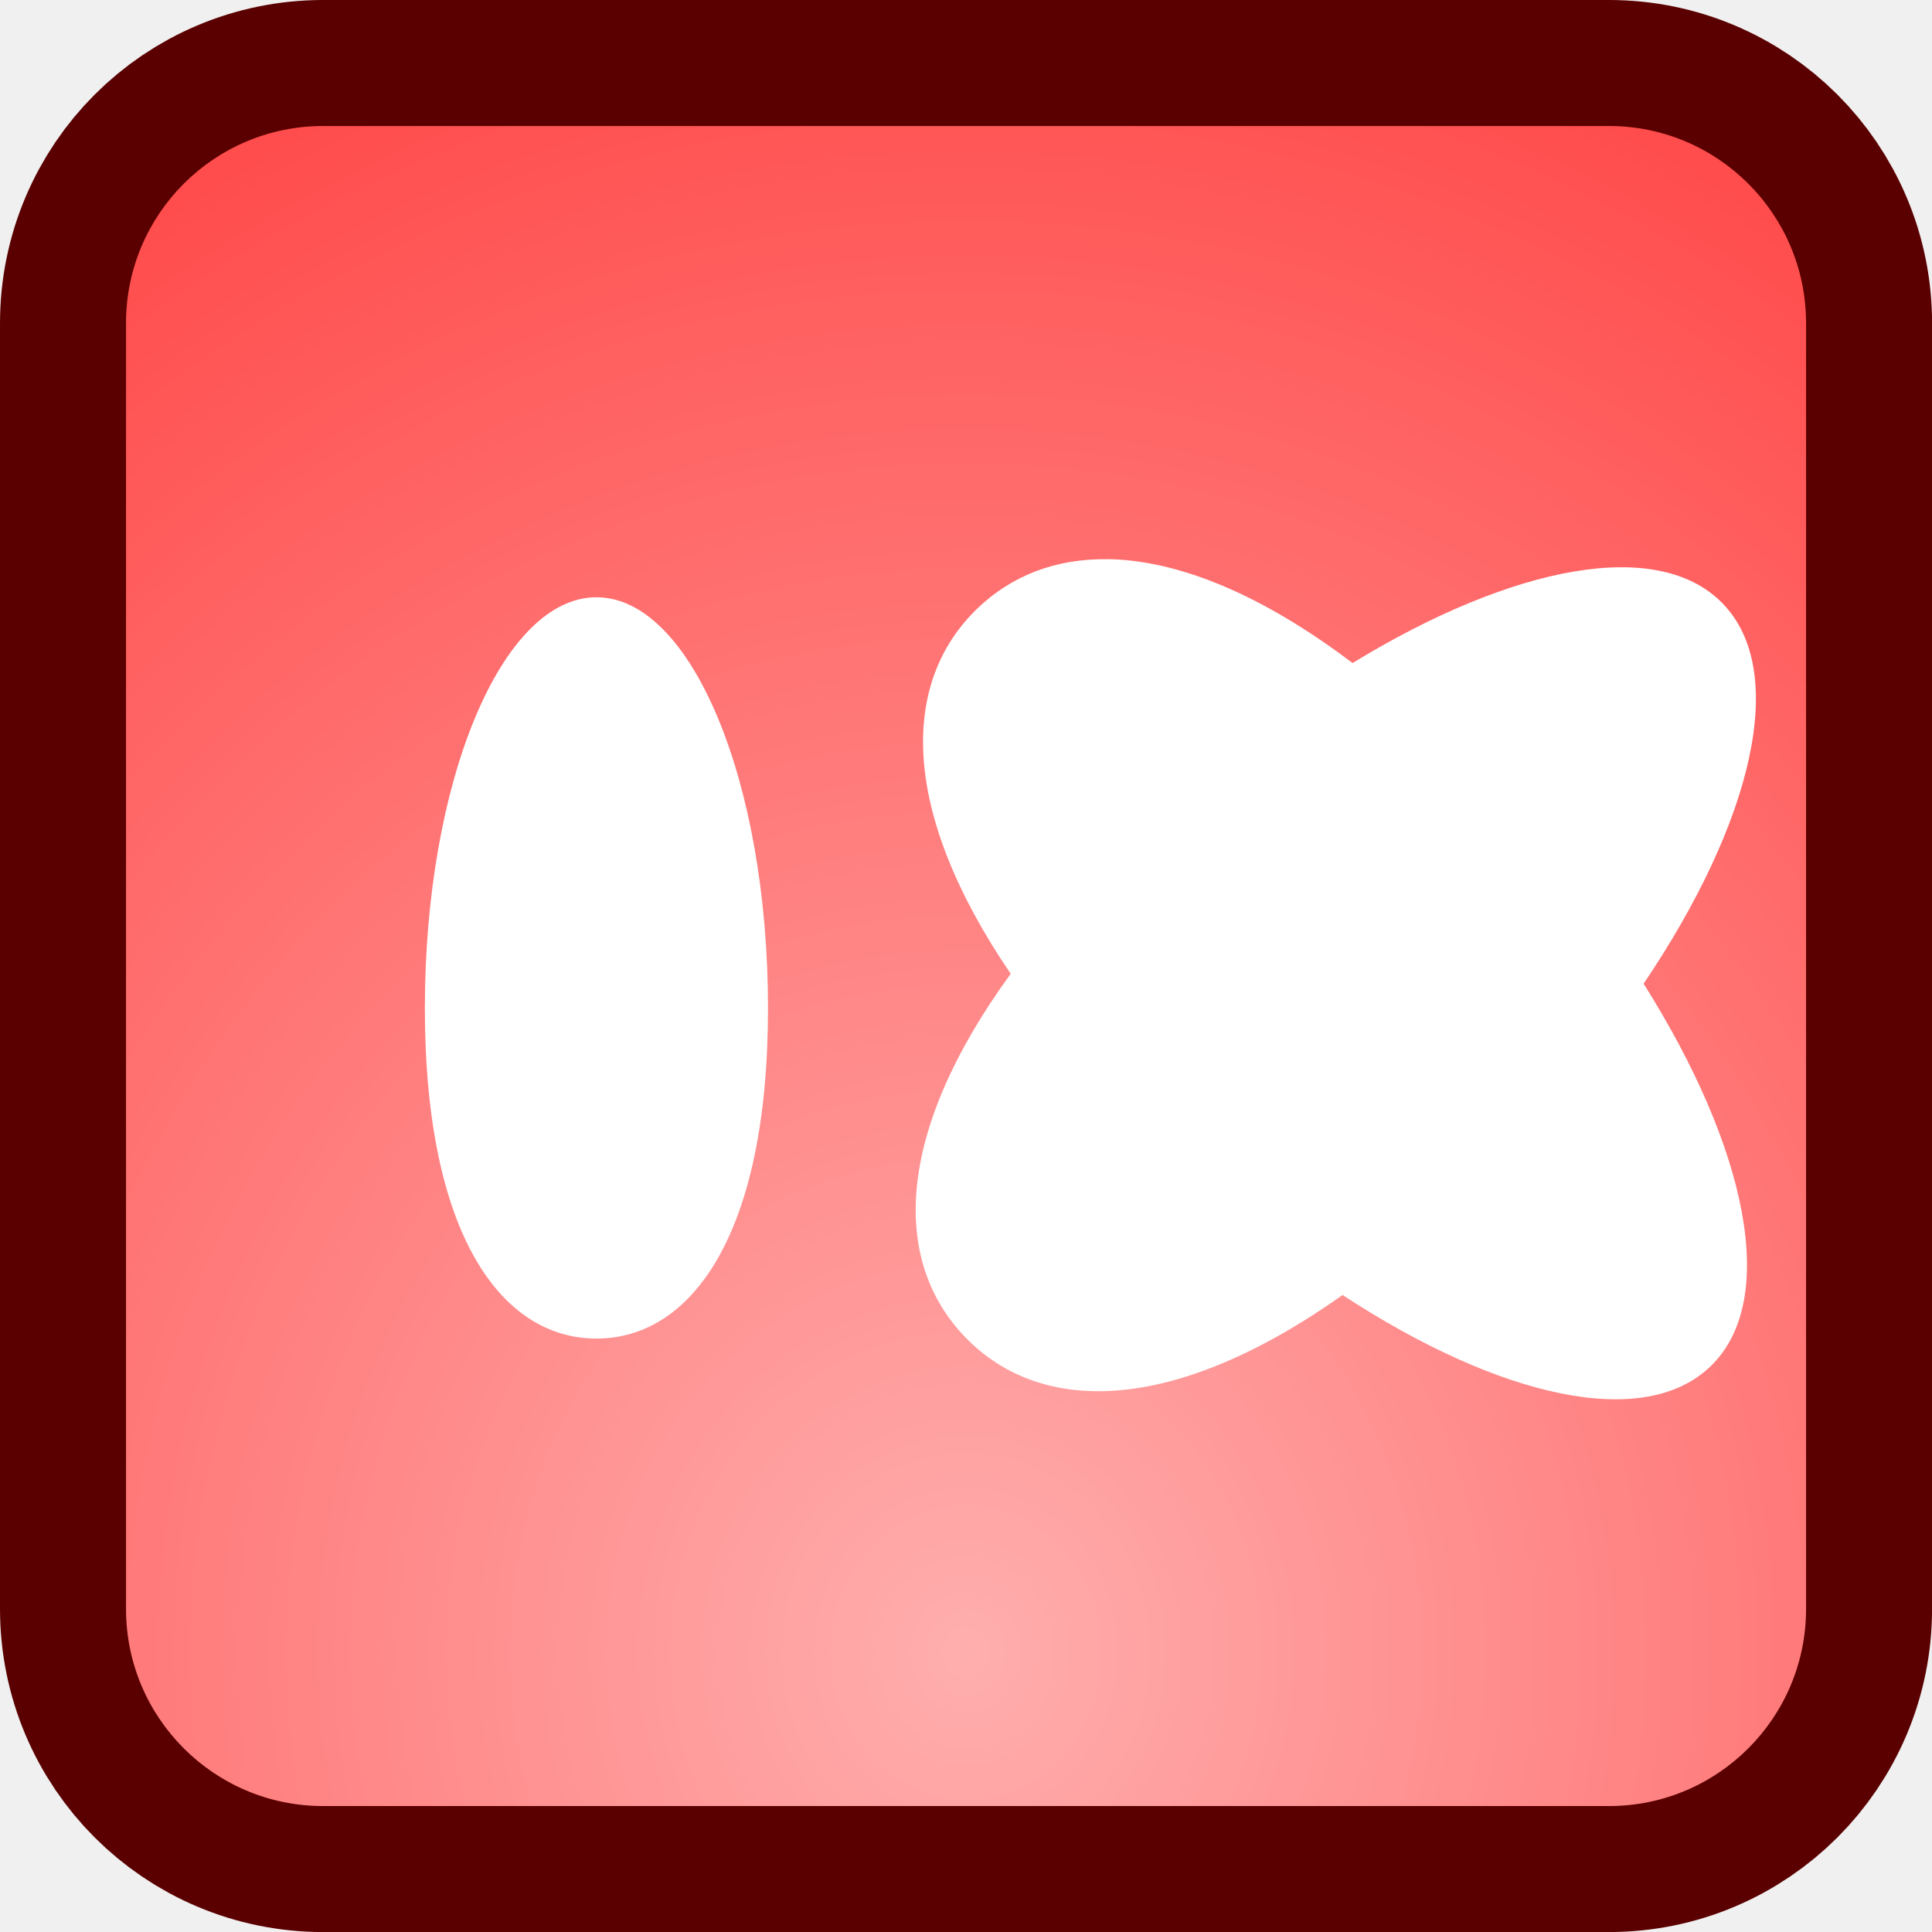
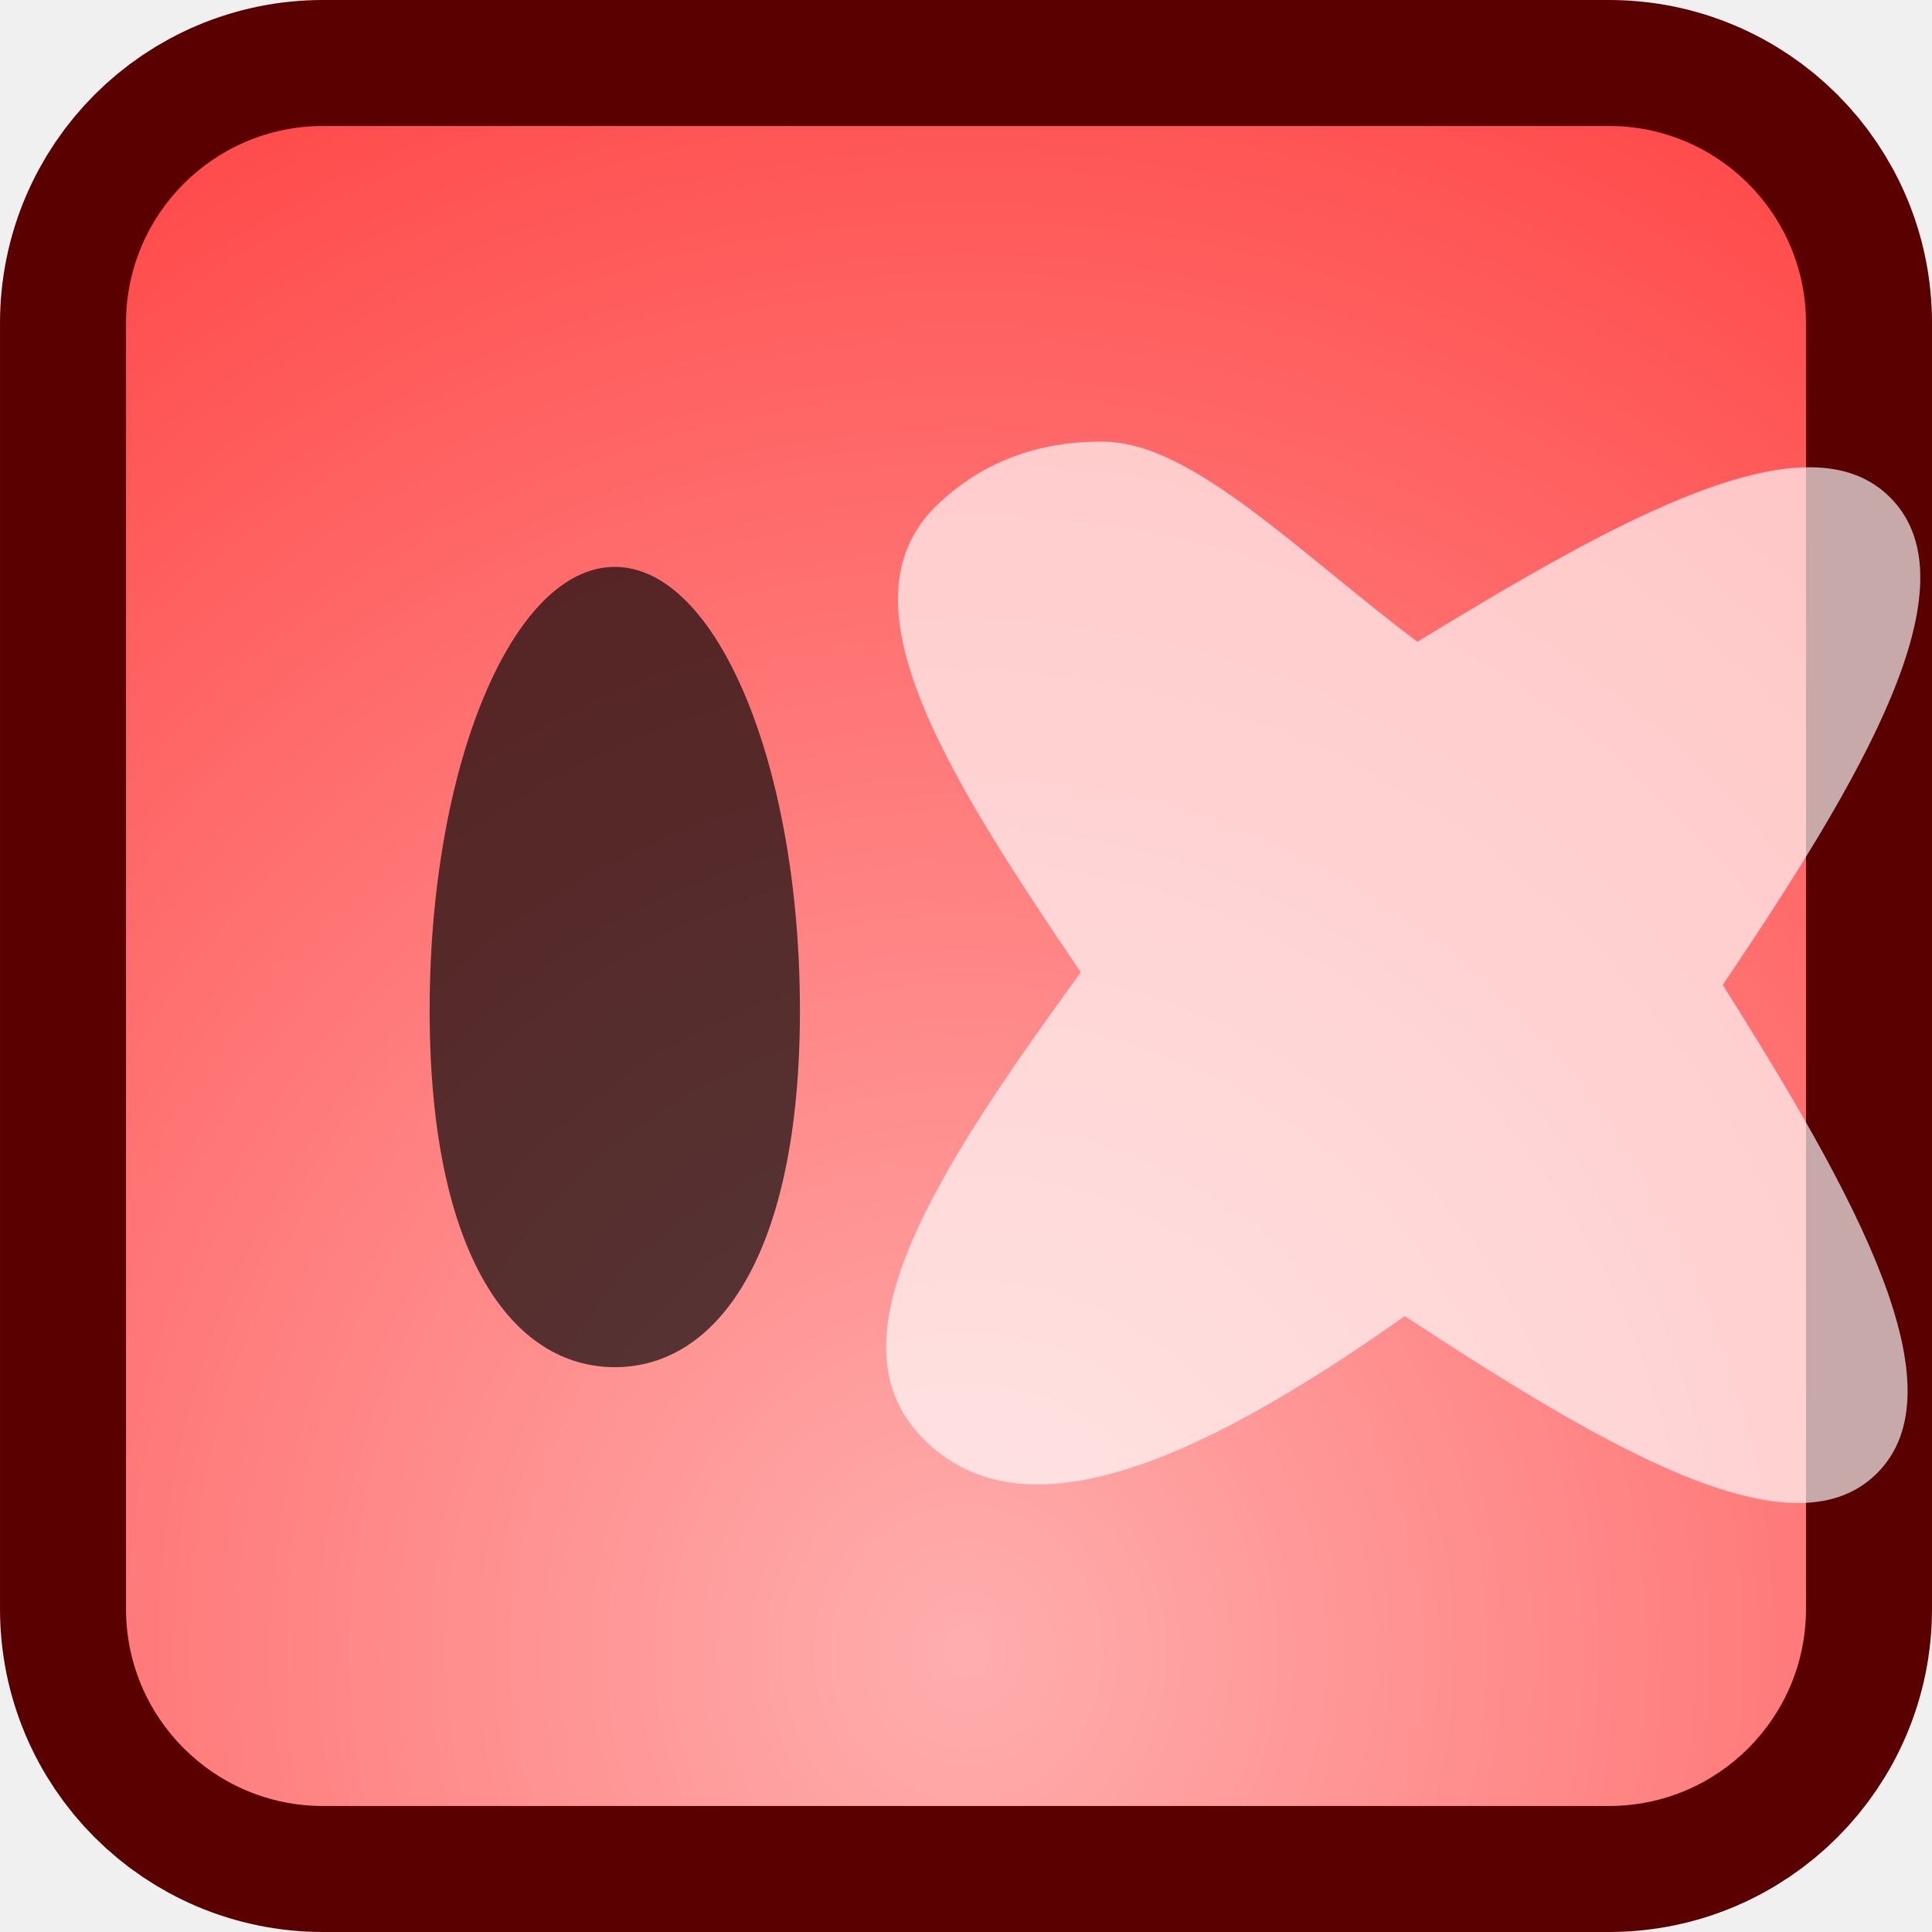
- <svg xmlns="http://www.w3.org/2000/svg" xmlns:xlink="http://www.w3.org/1999/xlink" width="115" height="115" viewBox="0 0 30.427 30.427" version="1.1" id="svg1">
+ <svg xmlns="http://www.w3.org/2000/svg" xmlns:xlink="http://www.w3.org/1999/xlink" width="57.5" height="57.5" viewBox="0 0 15.214 15.214" version="1.1" id="svg1">
  <defs id="defs1">
    <linearGradient id="linearGradient9">
      <stop style="stop-color:#ffaeae;stop-opacity:1;" offset="0" id="stop9" />
      <stop style="stop-color:#ff4949;stop-opacity:1;" offset="0.798" id="stop8" />
    </linearGradient>
    <radialGradient xlink:href="#linearGradient9" id="radialGradient8" cx="136.378" cy="91.425" fx="136.378" fy="91.425" r="15.875" gradientUnits="userSpaceOnUse" gradientTransform="matrix(2.009678,4.1599783e-4,-4.5085965e-4,2.178057,-133.6207,-107.0615)" />
  </defs>
  <g id="layer1" transform="translate(-163.3287,-65.61784)">
-     <path id="path7" style="fill:url(#radialGradient8);stroke:#5a0000;stroke-width:3.969;stroke-linecap:round;stroke-linejoin:round;stroke-dasharray:none;stroke-dashoffset:48.538;paint-order:stroke fill markers" d="m 130.289,68.088 h 20.251 a 3.104,3.104 45 0 1 3.104,3.104 v 20.251 a 3.104,3.104 135 0 1 -3.104,3.104 h -20.251 a 3.104,3.104 45 0 1 -3.104,-3.104 V 71.192 a 3.104,3.104 135 0 1 3.104,-3.104 z" transform="translate(38.12831,-0.485711)" />
-     <path id="path226" style="fill:#ffffff;fill-opacity:1;stroke-width:5.01;stroke-linejoin:round;stroke-dasharray:none" d="m 175.424,81.495 c 0,3.574 -1.21,5.204 -2.702,5.204 -1.492,0 -2.702,-1.63 -2.702,-5.204 0,-3.574 1.21,-6.471 2.702,-6.471 1.492,0 2.702,2.897 2.702,6.471 z" />
-     <path id="path227" style="fill:#ffffff;fill-opacity:1;stroke-width:7.126;stroke-linejoin:round;stroke-dasharray:none" d="m 180.787,74.425 c -0.836,-0.016 -1.537,0.264 -2.073,0.783 -1.196,1.159 -1.221,3.17 0.532,5.746 -1.833,2.519 -1.871,4.531 -0.713,5.726 1.188,1.226 3.271,1.221 5.94,-0.667 2.471,1.617 4.748,2.138 5.798,1.12 1.077,-1.044 0.578,-3.427 -1.057,-6.023 1.716,-2.544 2.29,-4.91 1.246,-5.987 -1.018,-1.051 -3.309,-0.602 -5.83,0.937 -1.467,-1.109 -2.768,-1.616 -3.843,-1.636 z" />
+     <path id="path7" style="fill:url(#radialGradient8);stroke:#5a0000;stroke-width:3.969;stroke-linecap:round;stroke-linejoin:round;stroke-dasharray:none;stroke-dashoffset:48.538;paint-order:stroke fill markers" d="m 130.289,68.088 h 20.251 a 3.104,3.104 45 0 1 3.104,3.104 v 20.251 a 3.104,3.104 135 0 1 -3.104,3.104 h -20.251 a 3.104,3.104 45 0 1 -3.104,-3.104 V 71.192 a 3.104,3.104 135 0 1 3.104,-3.104 z" transform="matrix(0.5000001,0,0,0.5000001,100.7285,32.56606)" />
+     <path id="path226" style="fill:#000000;fill-opacity:0.664;stroke-width:2.704;stroke-linejoin:round;stroke-dasharray:none" d="m 169.628,73.575 c 0,1.929 -0.653,2.809 -1.458,2.809 -0.805,0 -1.458,-0.88 -1.458,-2.809 0,-1.929 0.653,-3.493 1.458,-3.493 0.805,0 1.458,1.564 1.458,3.493 z" />
+     <path id="path227" style="fill:#ffffff;fill-opacity:0.664;stroke-width:4.56;stroke-linejoin:round;stroke-dasharray:none" d="m 172.033,69.096 c -0.535,-0.01 -0.983,0.169 -1.327,0.501 -0.765,0.742 0.013,2.029 1.134,3.677 -1.173,1.612 -1.991,2.899 -1.25,3.664 0.76,0.784 2.093,0.252 3.801,-0.956 1.581,1.035 3.038,1.897 3.71,1.246 0.689,-0.668 -0.159,-2.193 -1.206,-3.854 1.098,-1.628 1.994,-3.142 1.326,-3.831 -0.651,-0.672 -2.118,0.144 -3.731,1.129 -0.939,-0.709 -1.771,-1.563 -2.459,-1.576 z" />
  </g>
</svg>
